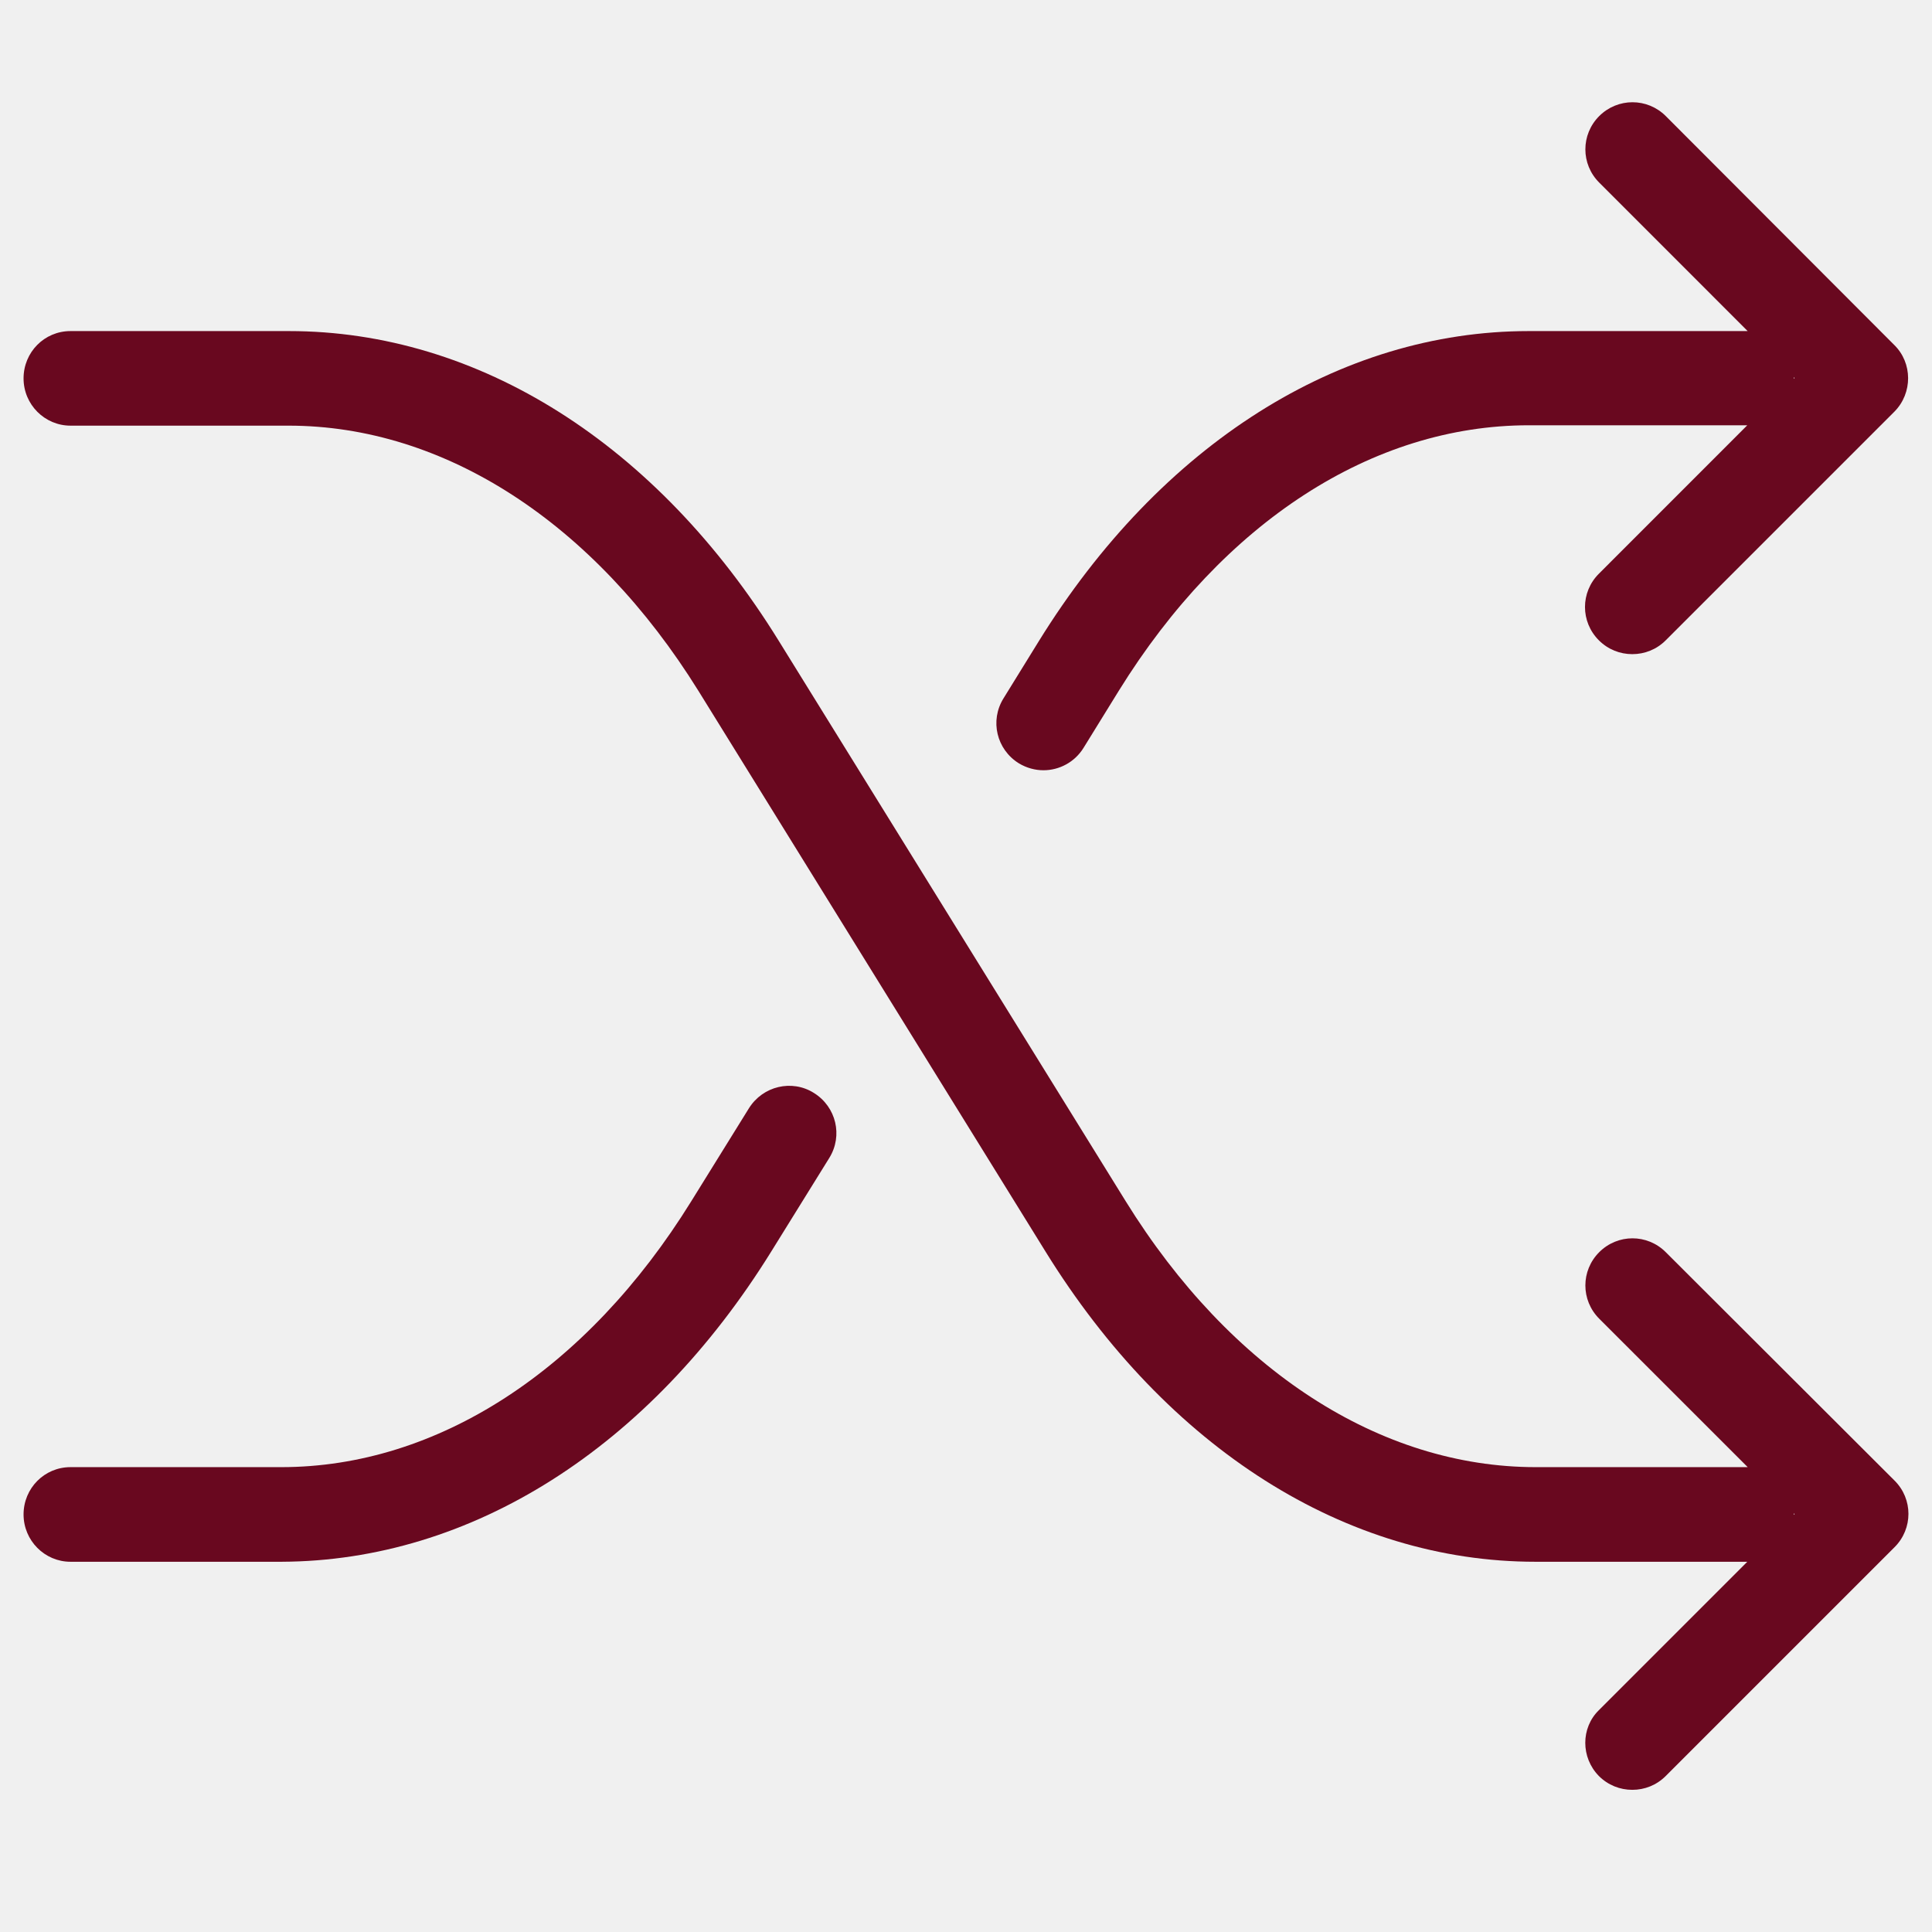
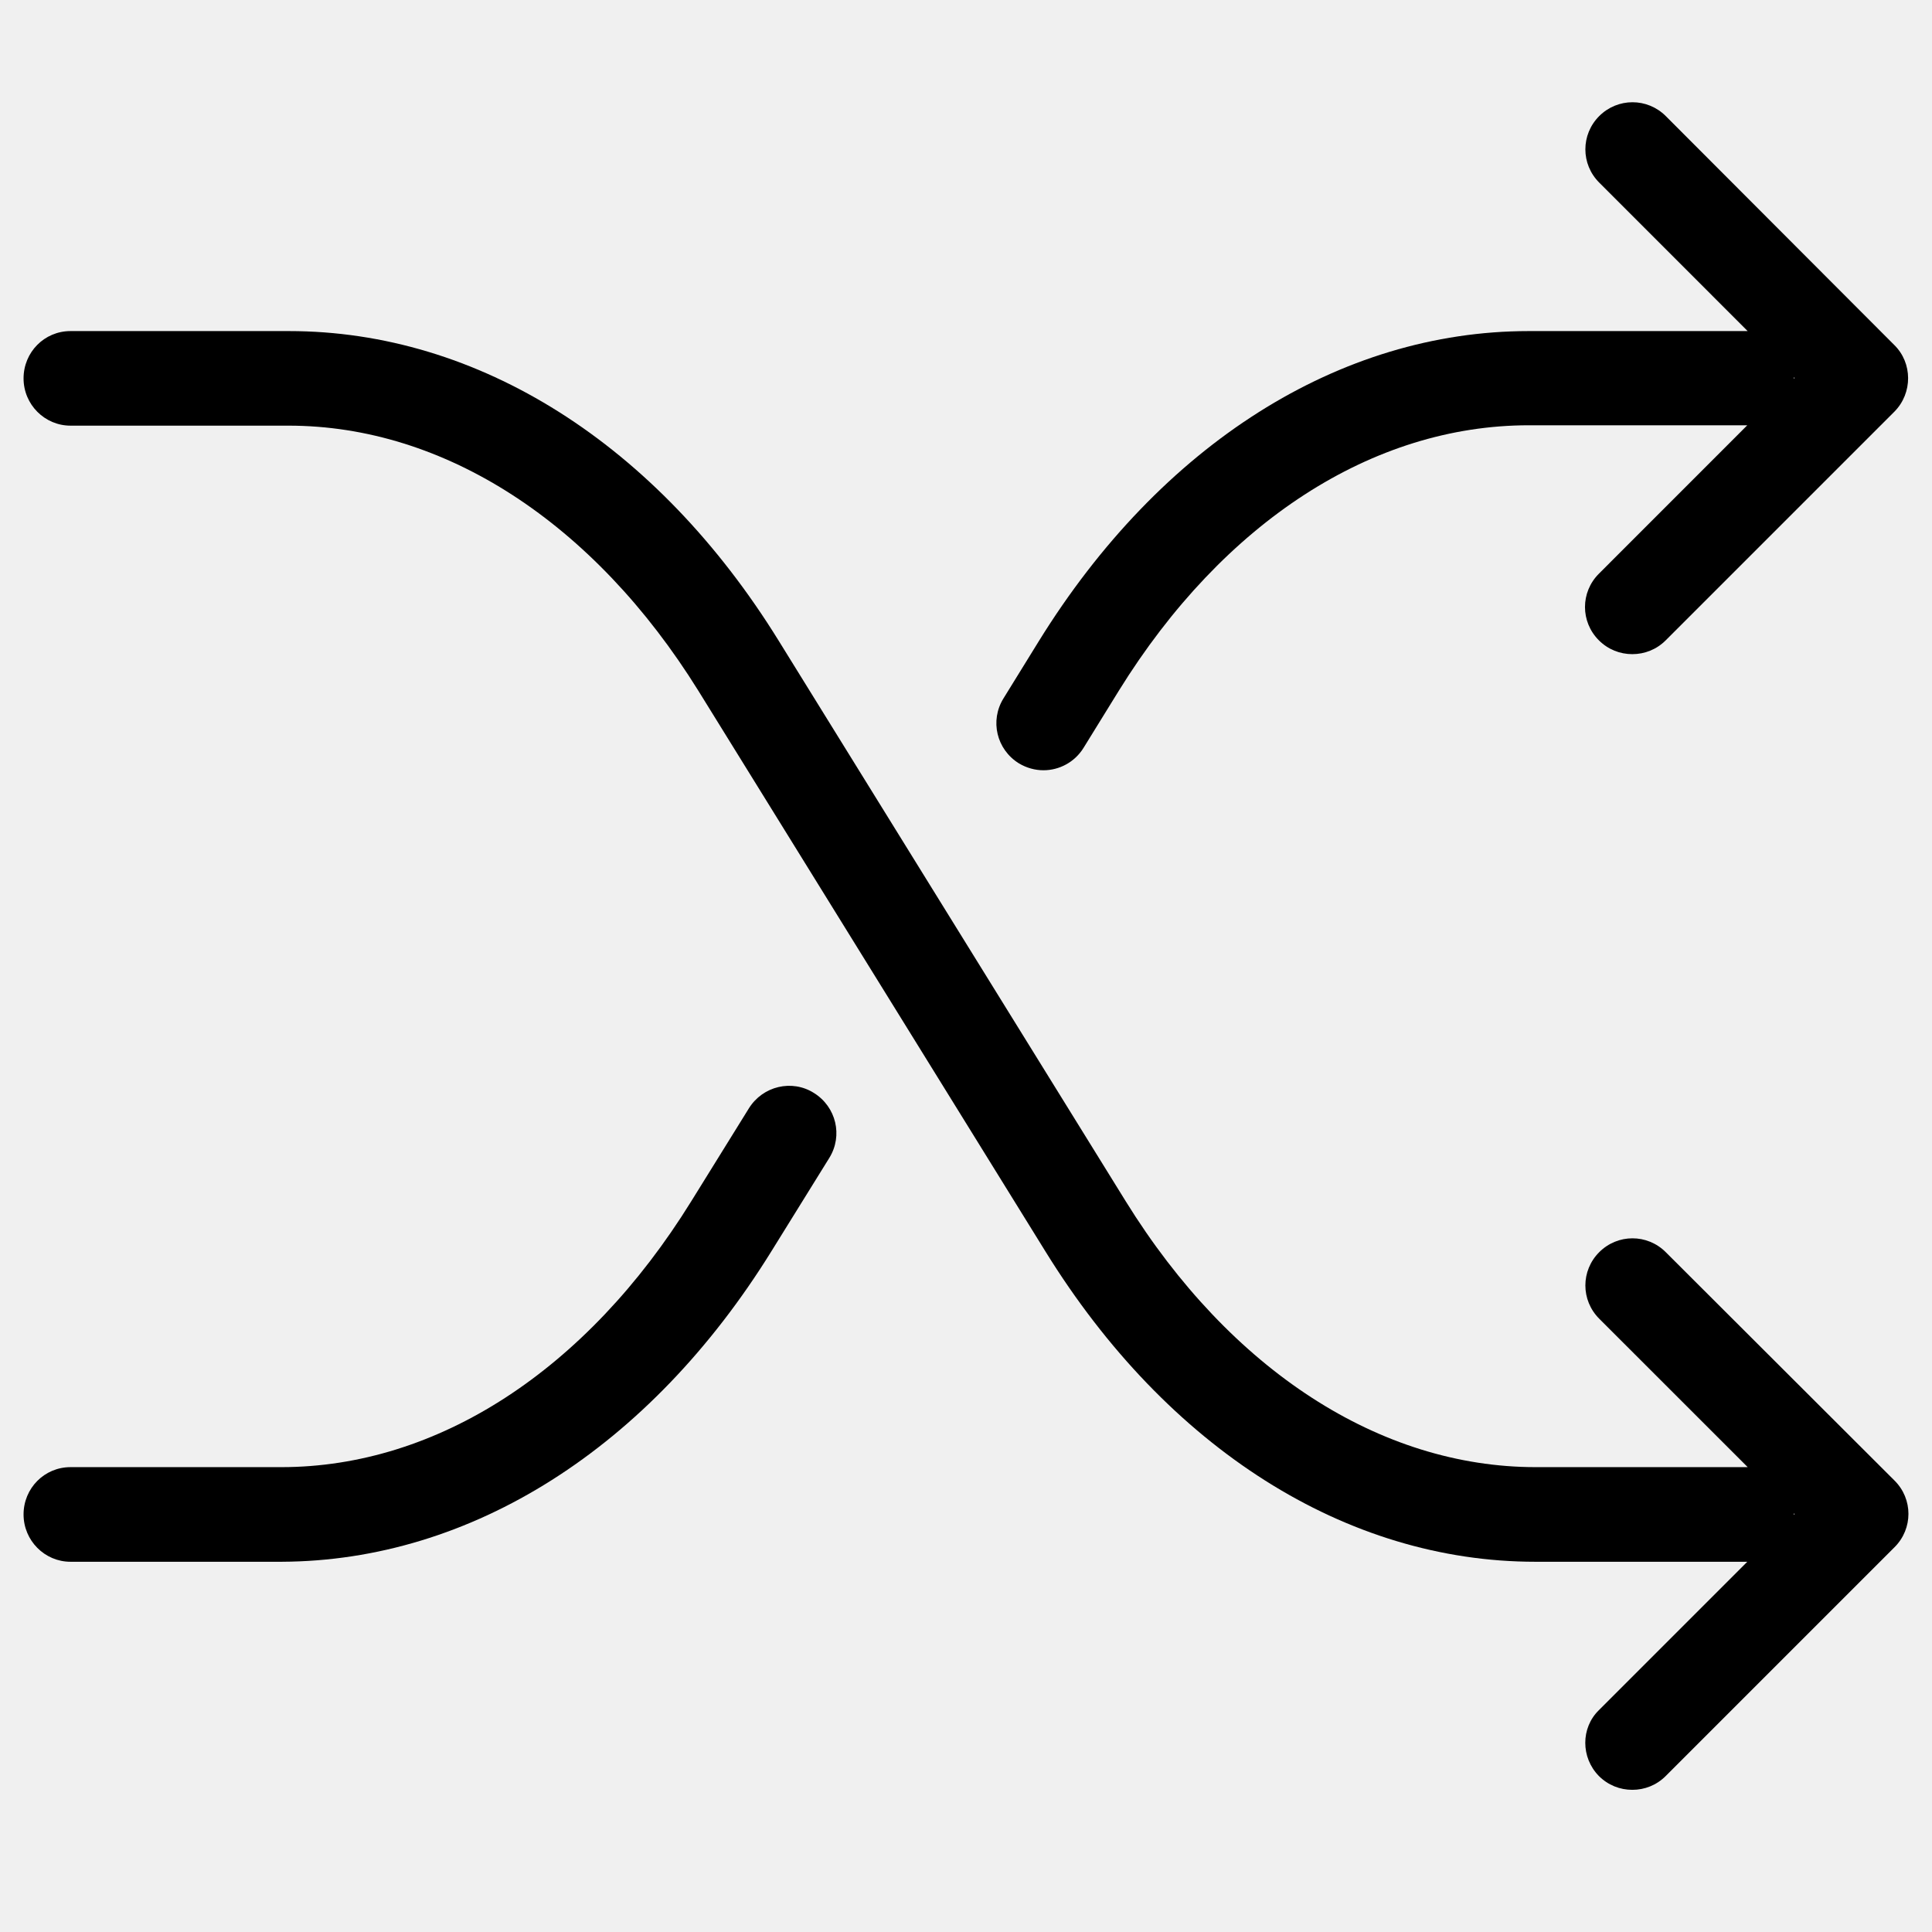
- <svg xmlns="http://www.w3.org/2000/svg" width="41" height="41" viewBox="0 0 41 41" fill="none">
+ <svg xmlns="http://www.w3.org/2000/svg" width="41" height="41" viewBox="0 0 41 41" fill="current">
  <g clip-path="url(#clip0)">
-     <path d="M16.374 26.548L17.599 24.573C17.892 24.1 17.745 23.488 17.272 23.194C16.807 22.9 16.187 23.047 15.893 23.52L14.668 25.495C12.449 29.078 9.282 31.135 5.968 31.135H1.496C0.941 31.135 0.5 31.584 0.5 32.139C0.5 32.694 0.949 33.143 1.496 33.143H5.976C10 33.127 13.787 30.727 16.374 26.548Z" fill="#69081F" />
-     <path d="M40.198 7.32L35.35 2.463C34.958 2.072 34.33 2.072 33.938 2.463C33.546 2.855 33.546 3.484 33.938 3.875L37.088 7.026C37.08 7.026 37.08 7.026 37.072 7.026H32.444C28.429 7.026 24.634 9.425 22.047 13.604L21.296 14.82C21.002 15.293 21.149 15.906 21.622 16.199C21.785 16.297 21.965 16.346 22.145 16.346C22.479 16.346 22.806 16.175 22.993 15.873L23.744 14.657C25.964 11.074 29.131 9.025 32.444 9.025H37.064C37.072 9.025 37.072 9.025 37.08 9.025L33.93 12.176C33.538 12.568 33.538 13.196 33.93 13.588C34.126 13.784 34.379 13.882 34.64 13.882C34.901 13.882 35.154 13.784 35.35 13.588L40.206 8.732C40.59 8.34 40.59 7.703 40.198 7.32ZM38.068 8.038C38.068 8.03 38.068 8.03 38.068 8.021C38.068 8.013 38.068 8.013 38.068 8.005L38.084 8.021L38.068 8.038Z" fill="#69081F" />
-     <path d="M33.93 37.689C34.126 37.885 34.379 37.983 34.64 37.983C34.901 37.983 35.154 37.885 35.35 37.689L40.206 32.833C40.598 32.441 40.598 31.812 40.206 31.421L35.35 26.573C34.958 26.181 34.33 26.181 33.938 26.573C33.546 26.965 33.546 27.593 33.938 27.985L37.089 31.135C37.08 31.135 37.08 31.135 37.072 31.135H32.591C29.286 31.135 26.111 29.078 23.891 25.495L16.529 13.604C13.942 9.417 10.147 7.026 6.131 7.026H1.496C0.941 7.026 0.5 7.475 0.5 8.03C0.5 8.585 0.949 9.033 1.496 9.033H6.123C9.429 9.033 12.604 11.09 14.824 14.665L22.185 26.556C24.773 30.743 28.568 33.143 32.583 33.143H37.064C37.072 33.143 37.072 33.143 37.08 33.143L33.93 36.293C33.546 36.669 33.546 37.297 33.93 37.689ZM38.068 32.114L38.084 32.131L38.068 32.147C38.068 32.139 38.068 32.139 38.068 32.131C38.068 32.123 38.068 32.123 38.068 32.114Z" fill="#69081F" />
+     <path d="M16.374 26.548L17.599 24.573C17.892 24.1 17.745 23.488 17.272 23.194C16.807 22.9 16.187 23.047 15.893 23.52L14.668 25.495C12.449 29.078 9.282 31.135 5.968 31.135H1.496C0.941 31.135 0.5 31.584 0.5 32.139C0.5 32.694 0.949 33.143 1.496 33.143H5.976C10 33.127 13.787 30.727 16.374 26.548Z" fill="current" />
+     <path d="M40.198 7.32L35.35 2.463C34.958 2.072 34.33 2.072 33.938 2.463C33.546 2.855 33.546 3.484 33.938 3.875L37.088 7.026C37.08 7.026 37.08 7.026 37.072 7.026H32.444C28.429 7.026 24.634 9.425 22.047 13.604L21.296 14.82C21.002 15.293 21.149 15.906 21.622 16.199C21.785 16.297 21.965 16.346 22.145 16.346C22.479 16.346 22.806 16.175 22.993 15.873L23.744 14.657C25.964 11.074 29.131 9.025 32.444 9.025H37.064C37.072 9.025 37.072 9.025 37.08 9.025L33.93 12.176C33.538 12.568 33.538 13.196 33.93 13.588C34.126 13.784 34.379 13.882 34.64 13.882C34.901 13.882 35.154 13.784 35.35 13.588L40.206 8.732C40.59 8.34 40.59 7.703 40.198 7.32ZM38.068 8.038C38.068 8.03 38.068 8.03 38.068 8.021C38.068 8.013 38.068 8.013 38.068 8.005L38.084 8.021L38.068 8.038Z" fill="current" />
+     <path d="M33.93 37.689C34.126 37.885 34.379 37.983 34.64 37.983C34.901 37.983 35.154 37.885 35.35 37.689L40.206 32.833C40.598 32.441 40.598 31.812 40.206 31.421L35.35 26.573C34.958 26.181 34.33 26.181 33.938 26.573C33.546 26.965 33.546 27.593 33.938 27.985L37.089 31.135C37.08 31.135 37.08 31.135 37.072 31.135H32.591C29.286 31.135 26.111 29.078 23.891 25.495L16.529 13.604C13.942 9.417 10.147 7.026 6.131 7.026H1.496C0.941 7.026 0.5 7.475 0.5 8.03C0.5 8.585 0.949 9.033 1.496 9.033H6.123C9.429 9.033 12.604 11.09 14.824 14.665L22.185 26.556C24.773 30.743 28.568 33.143 32.583 33.143H37.064C37.072 33.143 37.072 33.143 37.08 33.143L33.93 36.293C33.546 36.669 33.546 37.297 33.93 37.689ZM38.068 32.114L38.084 32.131L38.068 32.147C38.068 32.139 38.068 32.139 38.068 32.131C38.068 32.123 38.068 32.123 38.068 32.114Z" fill="current" />
  </g>
  <defs>
    <clipPath id="clip0">
      <rect width="40" height="40" fill="white" transform="translate(0.5 0.0761414)" />
    </clipPath>
  </defs>
</svg>
